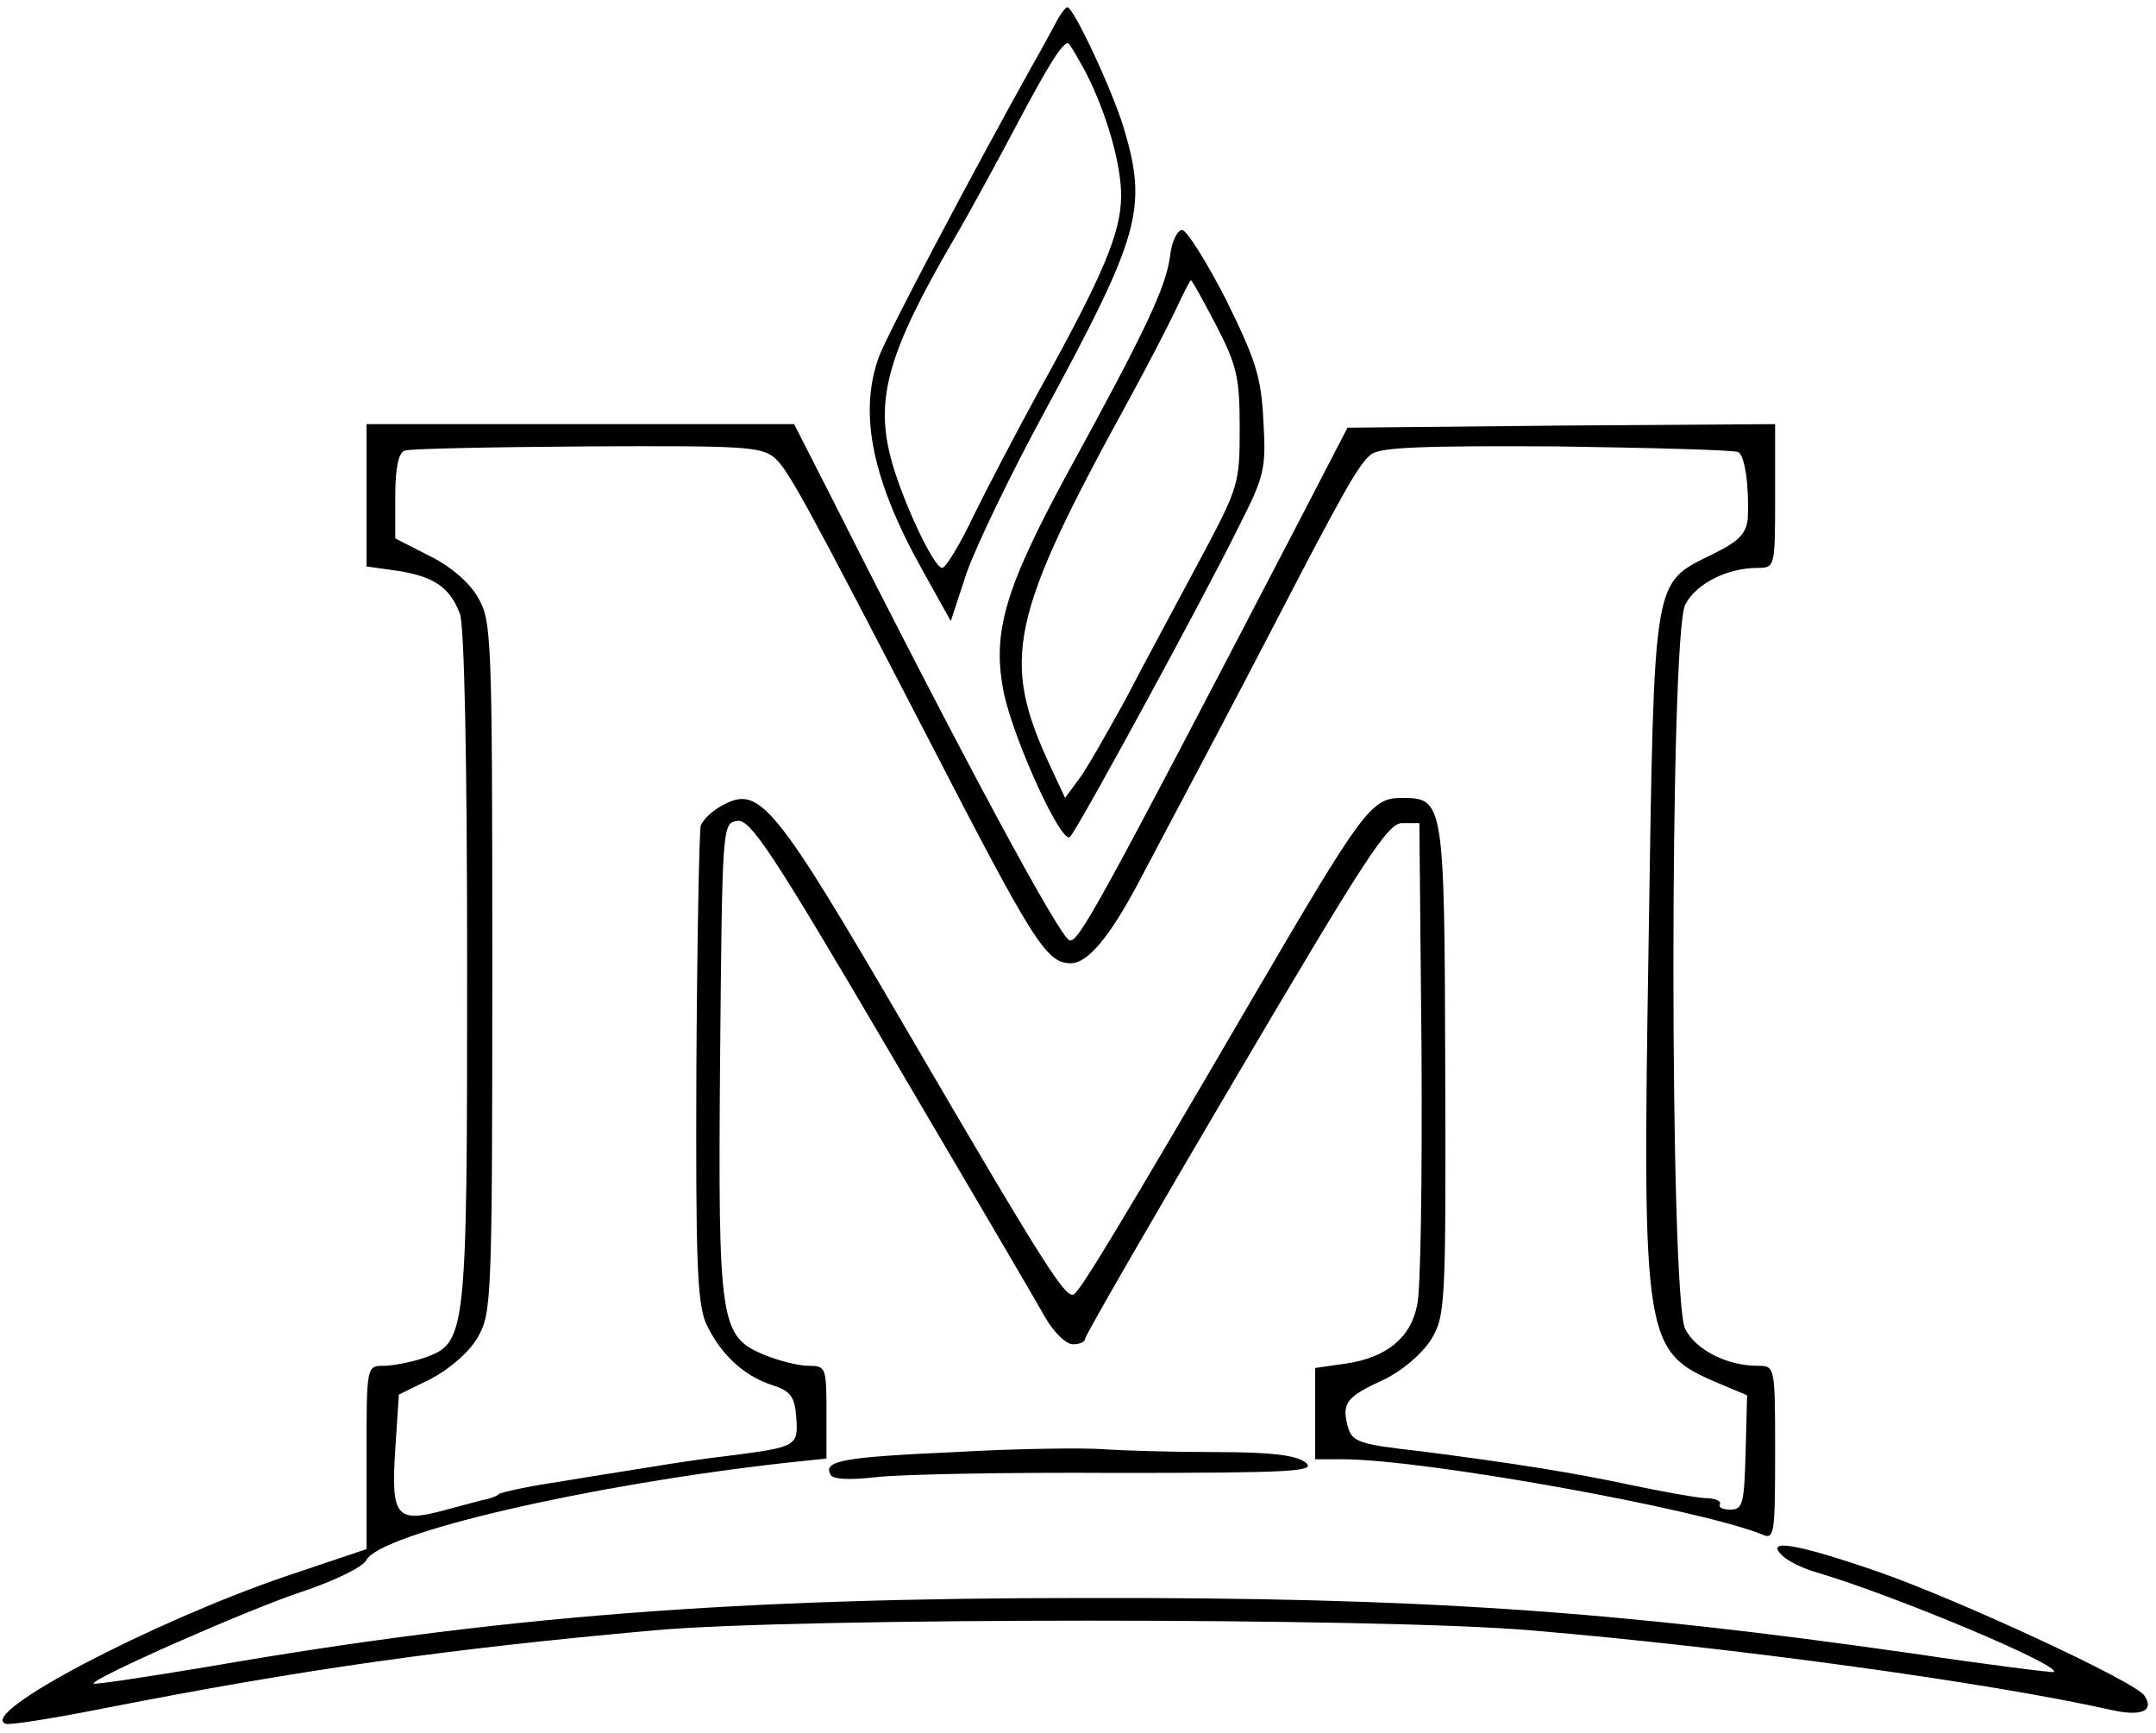
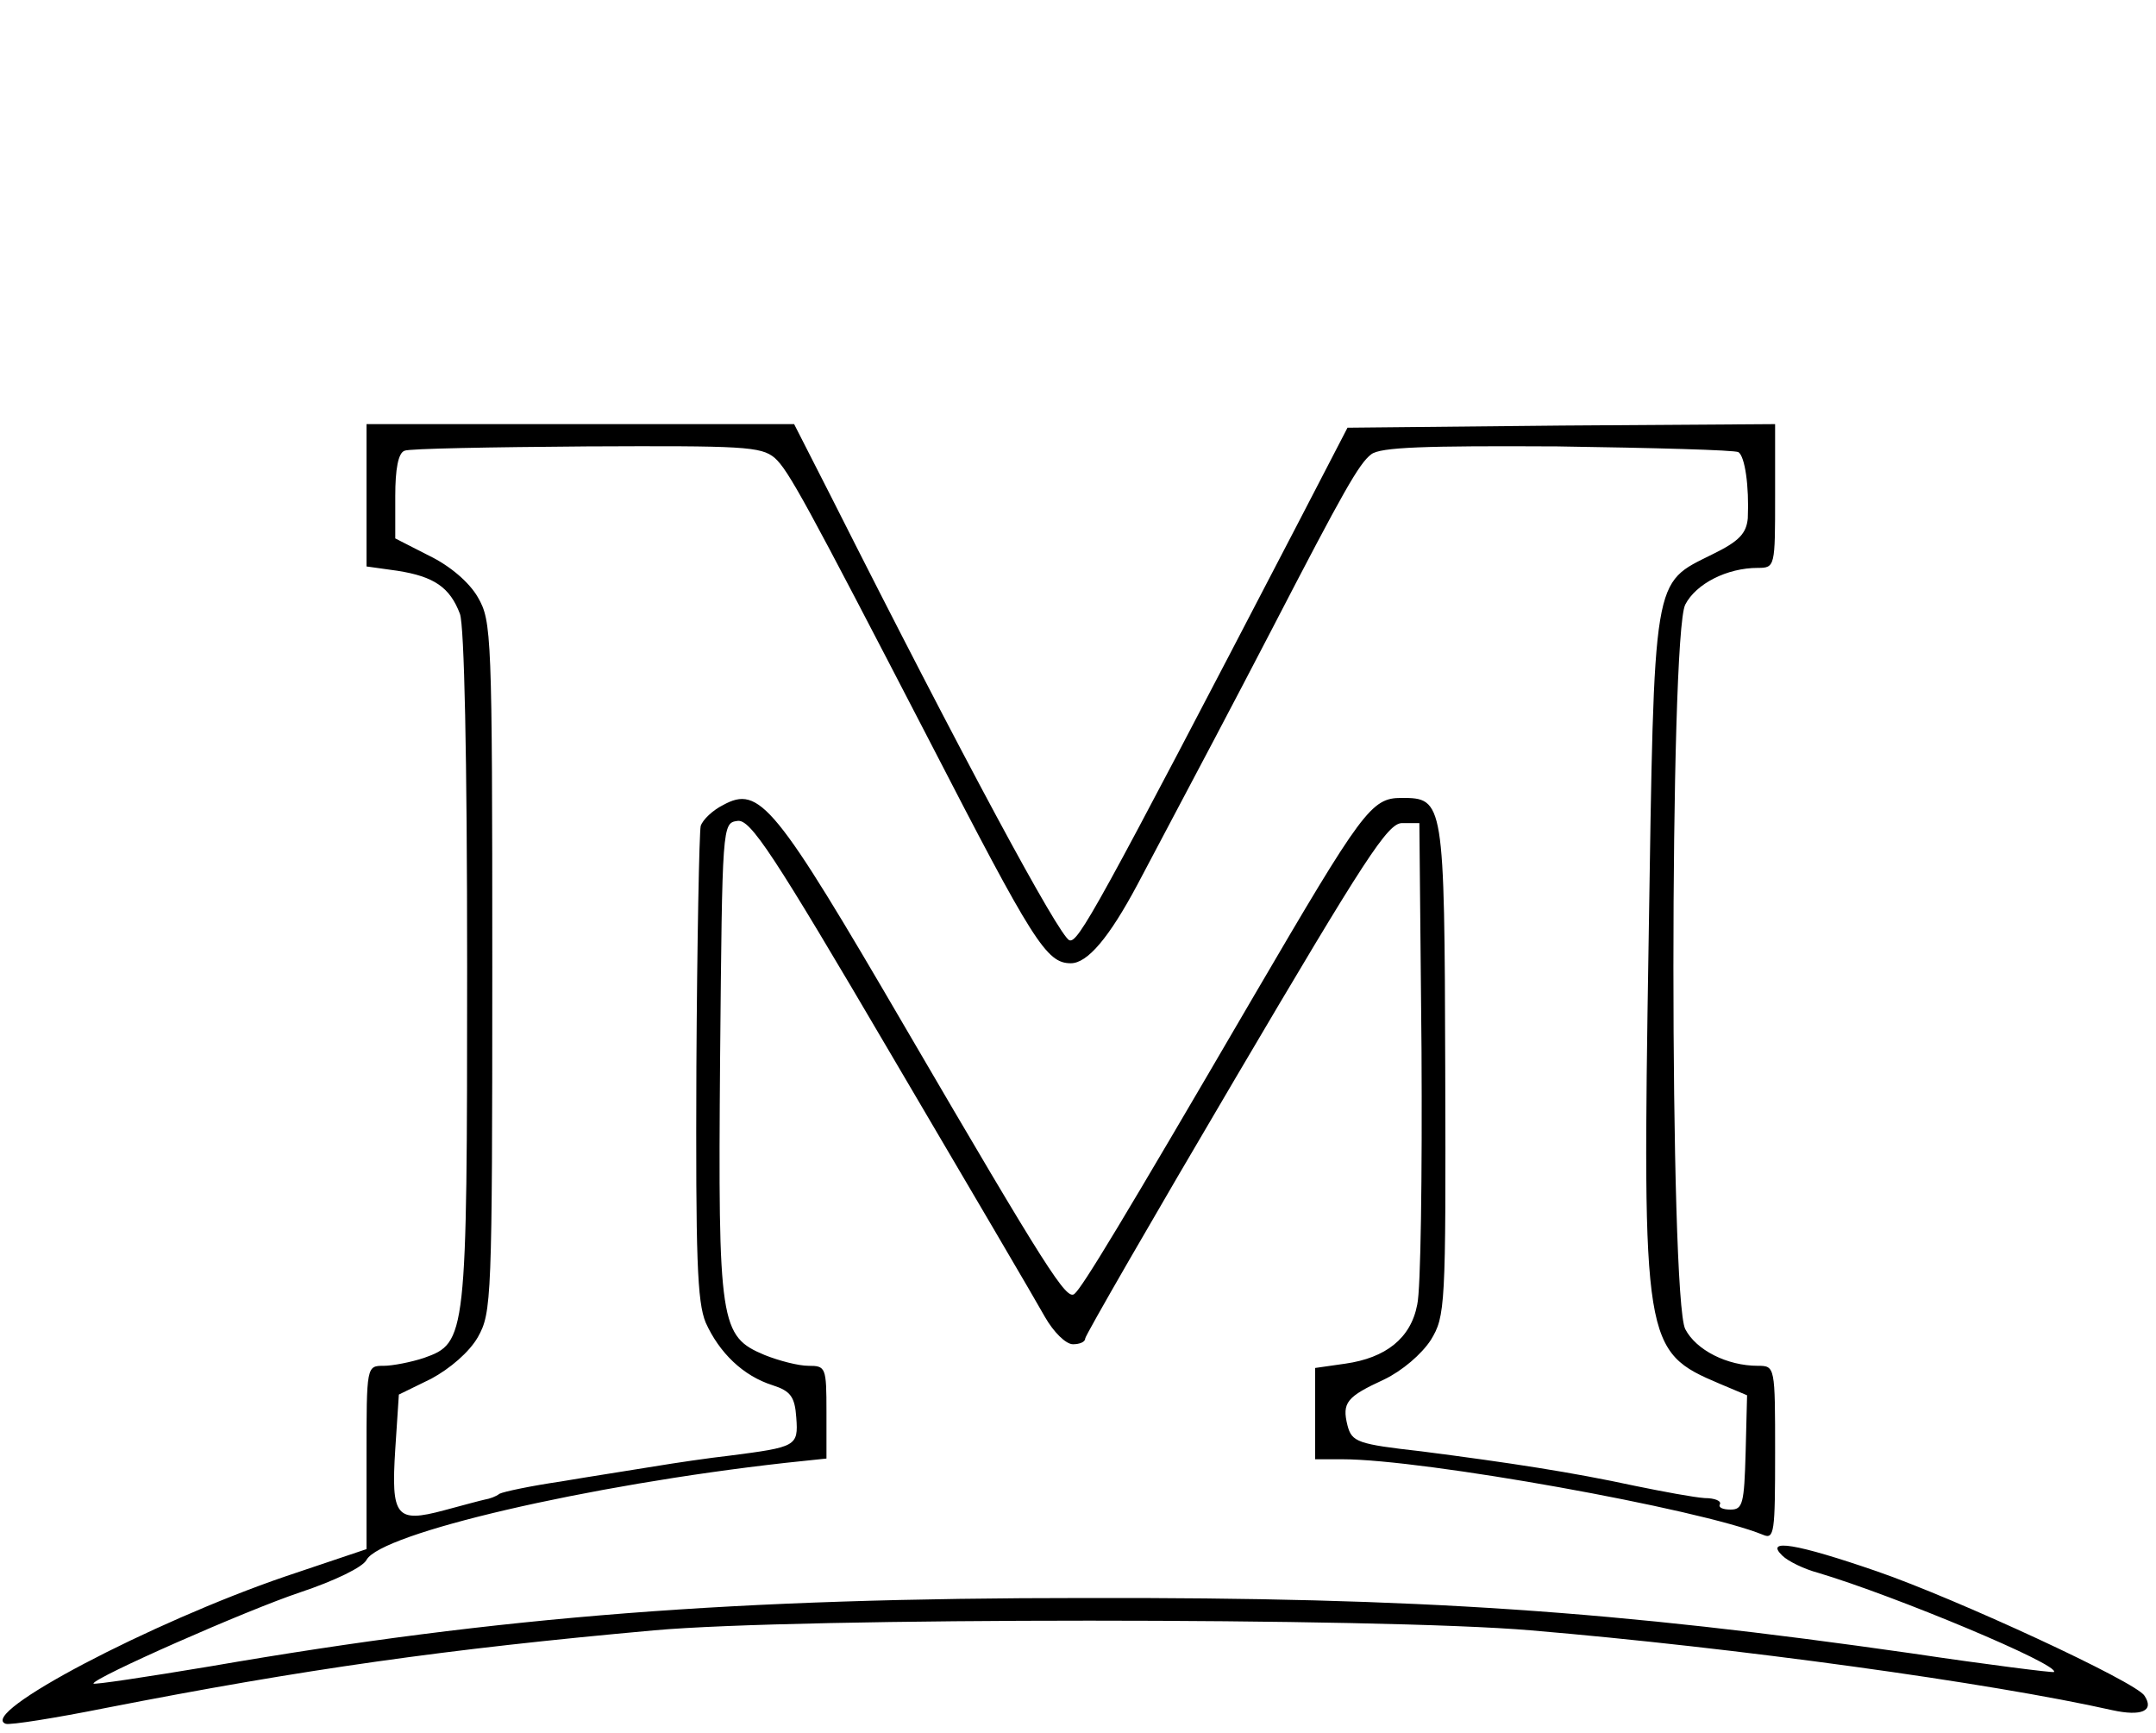
<svg xmlns="http://www.w3.org/2000/svg" width="300pt" height="241pt" viewBox="0 0 300 241" preserveAspectRatio="xMidYMid meet">
  <g transform="translate(0,241) scale(0.1,-0.1)" fill="currentColor">
-     <path d="M1469 2378 c-7 -13 -21 -39 -32 -58 -82 -147 -206 -381 -215 -409 -27 -78 -8 -170 62 -295 l39 -70 22 67 c13 37 62 139 110 227 131 242 142 280 109 391 -16 53 -70 169 -79 169 -2 0 -10 -10 -16 -22z m42 -69 c29 -57 49 -127 49 -171 0 -51 -24 -109 -115 -273 -30 -55 -71 -133 -90 -172 -19 -40 -39 -73 -44 -73 -12 0 -58 99 -72 155 -21 82 -2 147 87 300 23 39 62 111 88 160 45 85 64 115 72 115 2 0 13 -19 25 -41z" />
-     <path d="M1628 2053 c-6 -43 -33 -101 -142 -300 -89 -164 -106 -224 -89 -308 15 -68 81 -212 92 -199 11 11 188 336 236 434 34 67 37 78 33 144 -3 61 -10 84 -52 169 -27 53 -55 97 -61 97 -7 0 -15 -17 -17 -37z m64 -95 c29 -56 33 -73 33 -143 0 -78 -1 -82 -56 -185 -31 -58 -78 -145 -104 -195 -27 -49 -56 -100 -66 -112 l-17 -23 -20 43 c-70 150 -58 207 110 513 24 44 52 98 63 121 11 24 21 43 22 43 2 0 17 -28 35 -62z" />
    <path d="M510 1721 l0 -99 43 -6 c51 -8 73 -23 87 -60 6 -17 10 -195 10 -492 0 -516 -1 -522 -60 -543 -18 -6 -44 -11 -56 -11 -24 0 -24 0 -24 -127 l0 -128 -113 -38 c-187 -64 -429 -191 -389 -205 6 -2 69 8 139 22 276 54 474 82 763 108 197 18 1012 18 1220 0 285 -24 640 -73 809 -111 41 -9 59 -1 45 20 -11 19 -262 135 -372 173 -113 39 -157 46 -132 22 8 -8 31 -19 50 -24 107 -32 337 -128 328 -138 -2 -1 -91 10 -198 26 -413 59 -682 78 -1150 77 -486 0 -812 -25 -1217 -95 -90 -15 -163 -26 -163 -24 0 8 213 102 288 127 48 16 87 35 92 45 20 37 306 104 583 135 l57 6 0 65 c0 62 -1 64 -25 64 -14 0 -41 7 -61 15 -62 26 -65 42 -62 413 3 325 3 327 24 330 18 3 49 -44 214 -325 106 -180 203 -345 214 -365 12 -21 29 -38 39 -38 9 0 17 3 17 8 0 4 94 167 209 362 181 307 212 355 232 355 l24 0 3 -316 c1 -174 -1 -333 -6 -354 -9 -47 -44 -74 -100 -82 l-42 -6 0 -63 0 -64 38 0 c113 0 497 -69 585 -105 16 -7 17 3 17 114 0 120 0 121 -24 121 -43 0 -86 22 -101 51 -22 42 -22 966 0 1008 15 29 58 51 101 51 24 0 24 2 24 100 l0 100 -297 -2 -298 -3 -70 -135 c-282 -542 -305 -582 -317 -578 -14 5 -148 253 -331 616 l-52 102 -297 0 -298 0 0 -99z m568 52 c19 -17 43 -61 215 -393 145 -281 163 -310 197 -310 23 0 53 35 93 110 88 166 134 253 187 355 100 193 121 230 138 243 13 10 74 12 259 11 134 -2 247 -5 252 -8 9 -6 15 -47 13 -92 -2 -21 -12 -32 -49 -50 -84 -42 -81 -23 -89 -539 -9 -562 -7 -570 99 -615 l38 -16 -2 -79 c-2 -72 -4 -80 -21 -80 -11 0 -17 3 -15 7 3 5 -7 9 -21 9 -15 1 -58 9 -97 17 -88 19 -173 32 -297 48 -89 10 -97 13 -103 36 -8 32 -1 40 51 64 25 12 52 35 65 55 20 33 21 45 20 376 -1 375 -2 378 -61 378 -42 0 -54 -17 -205 -275 -185 -317 -239 -406 -250 -415 -11 -9 -37 31 -235 370 -182 312 -203 338 -254 310 -14 -7 -28 -20 -31 -29 -2 -9 -5 -160 -6 -336 -1 -265 1 -326 13 -355 19 -42 52 -74 93 -87 25 -8 31 -16 33 -45 3 -40 0 -41 -93 -53 -27 -3 -75 -10 -105 -15 -30 -5 -89 -14 -130 -21 -41 -6 -79 -14 -85 -17 -5 -4 -14 -7 -20 -8 -5 -1 -31 -8 -57 -15 -67 -18 -74 -9 -68 85 l5 76 45 22 c26 14 53 37 65 58 19 34 20 51 20 515 0 464 -1 481 -20 514 -12 21 -39 44 -68 58 l-47 24 0 59 c0 37 4 60 13 63 6 3 121 5 253 6 218 1 243 0 262 -16z" />
-     <path d="M1329 390 c-156 -7 -185 -12 -173 -32 4 -6 27 -7 62 -3 31 4 182 7 336 6 248 0 279 2 262 15 -14 10 -49 14 -125 14 -58 0 -128 2 -156 4 -27 2 -120 1 -206 -4z" />
  </g>
</svg>
